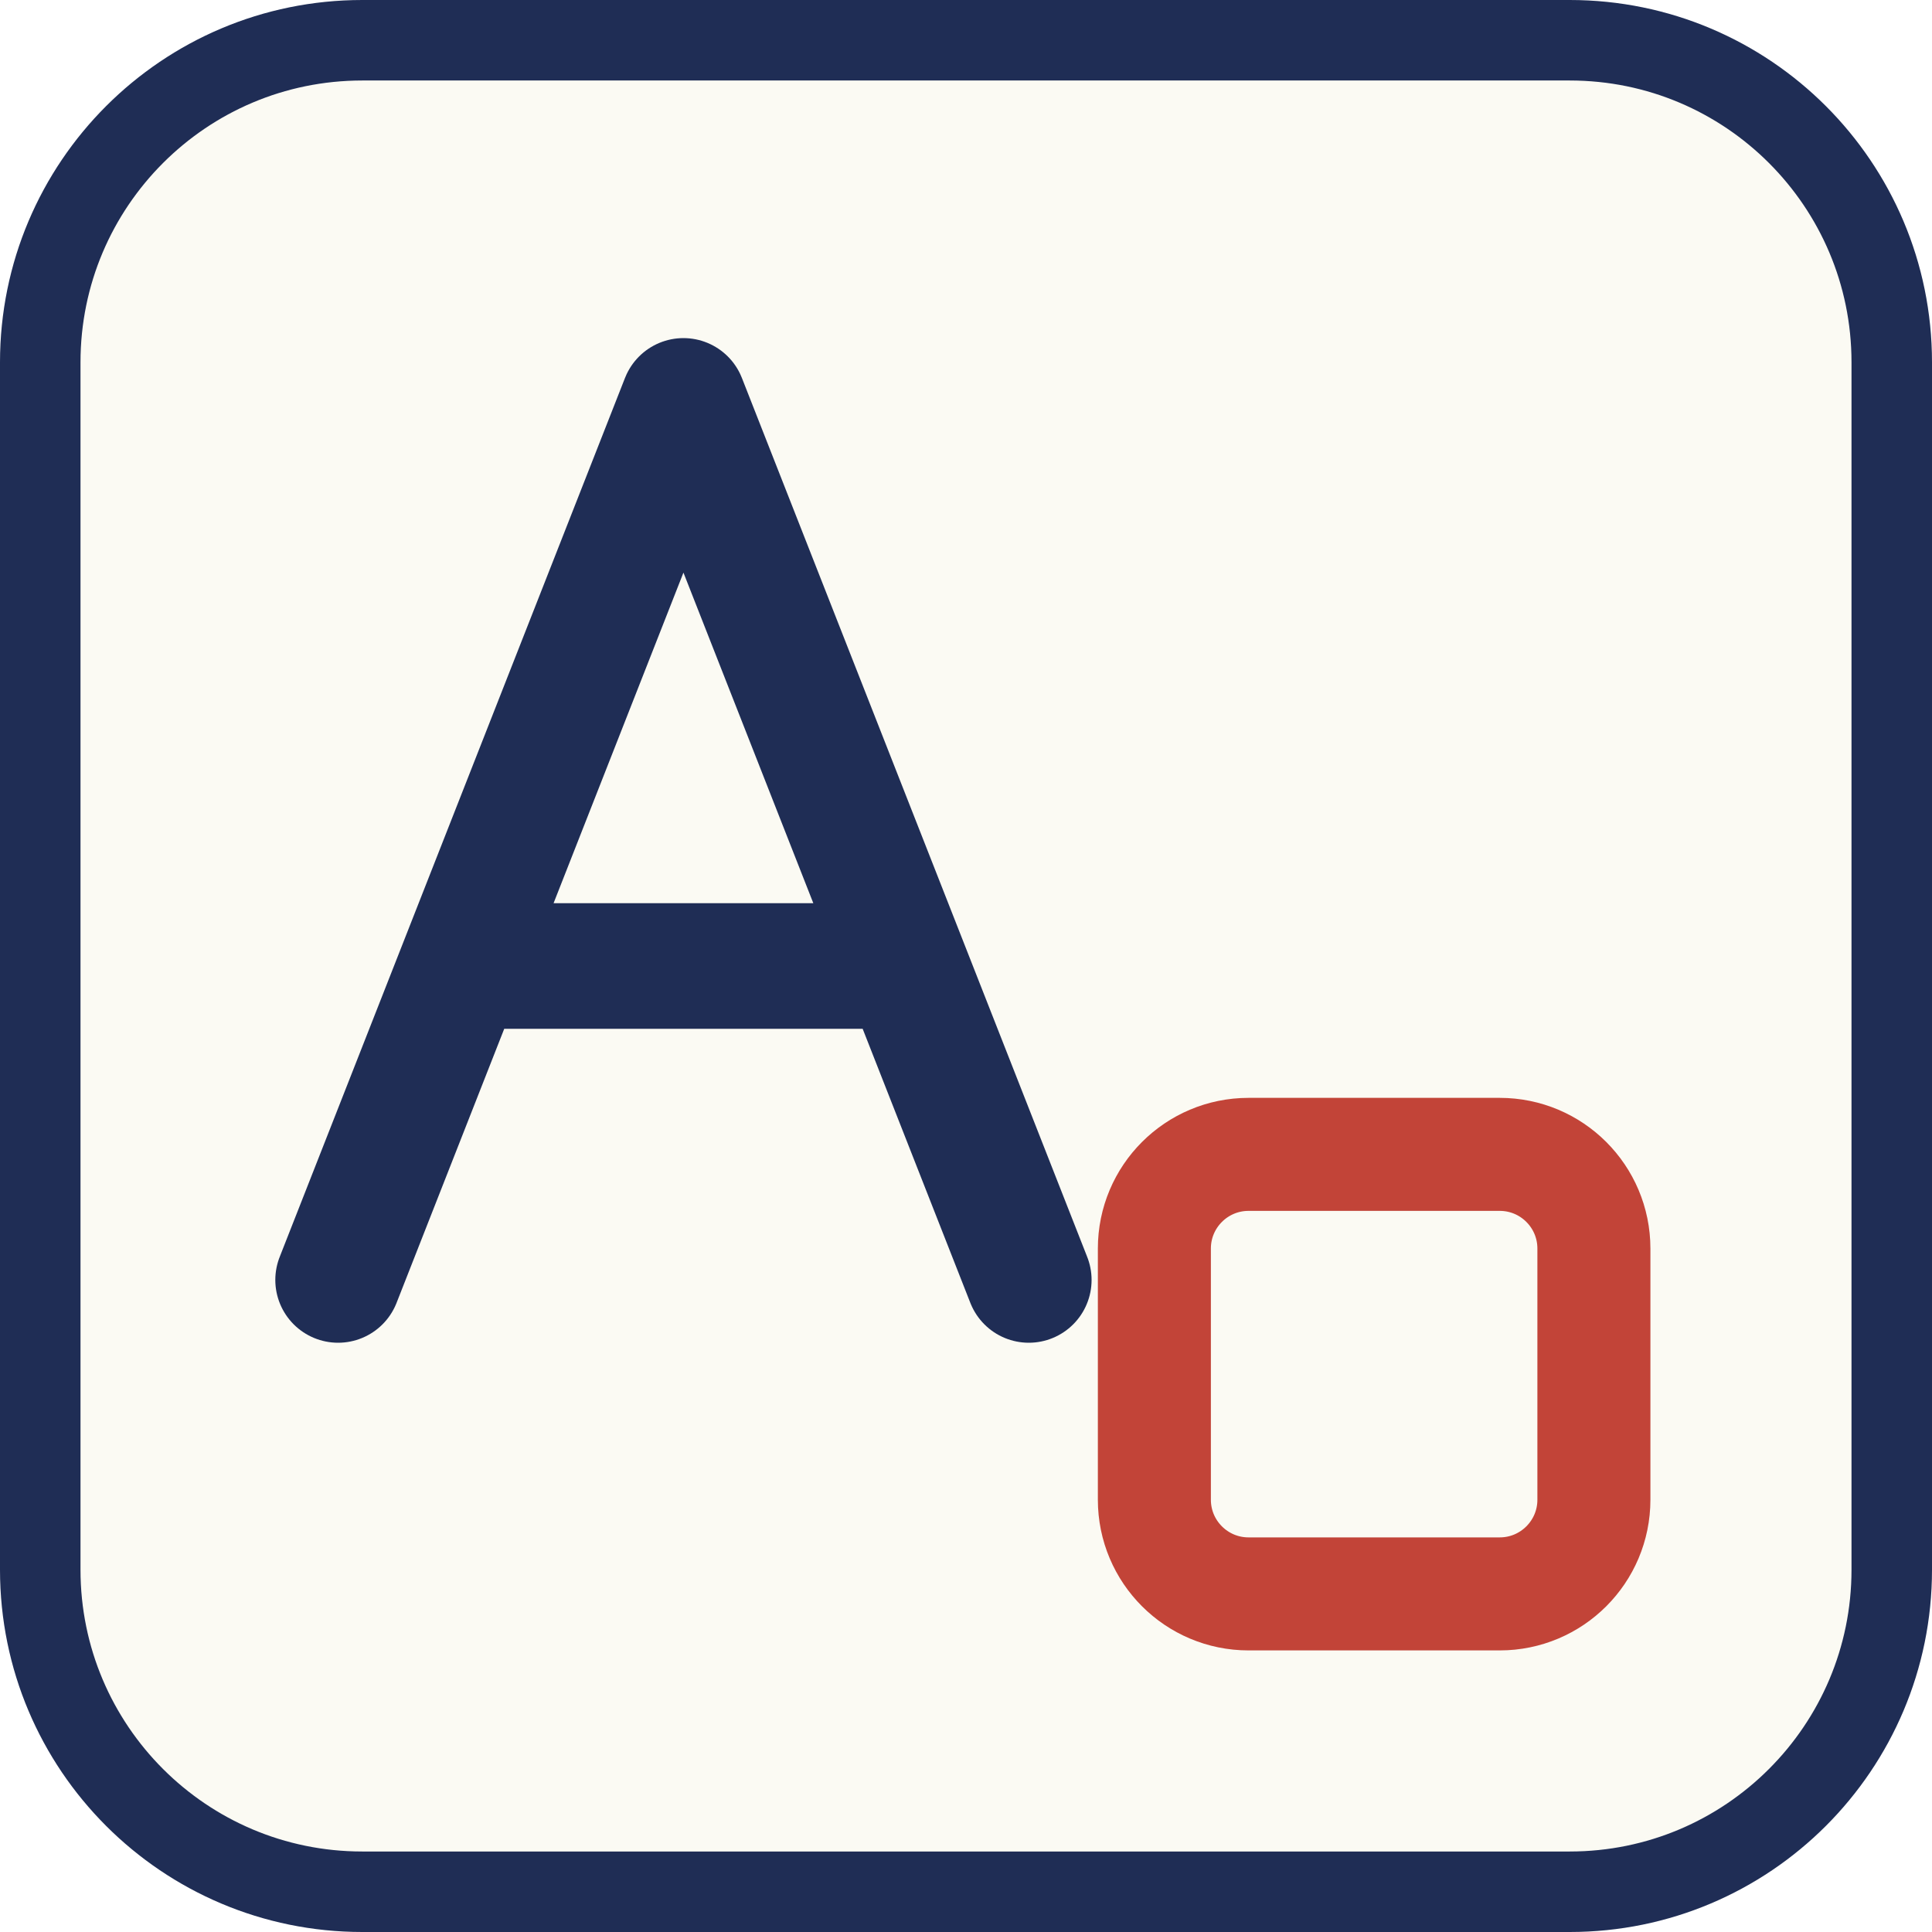
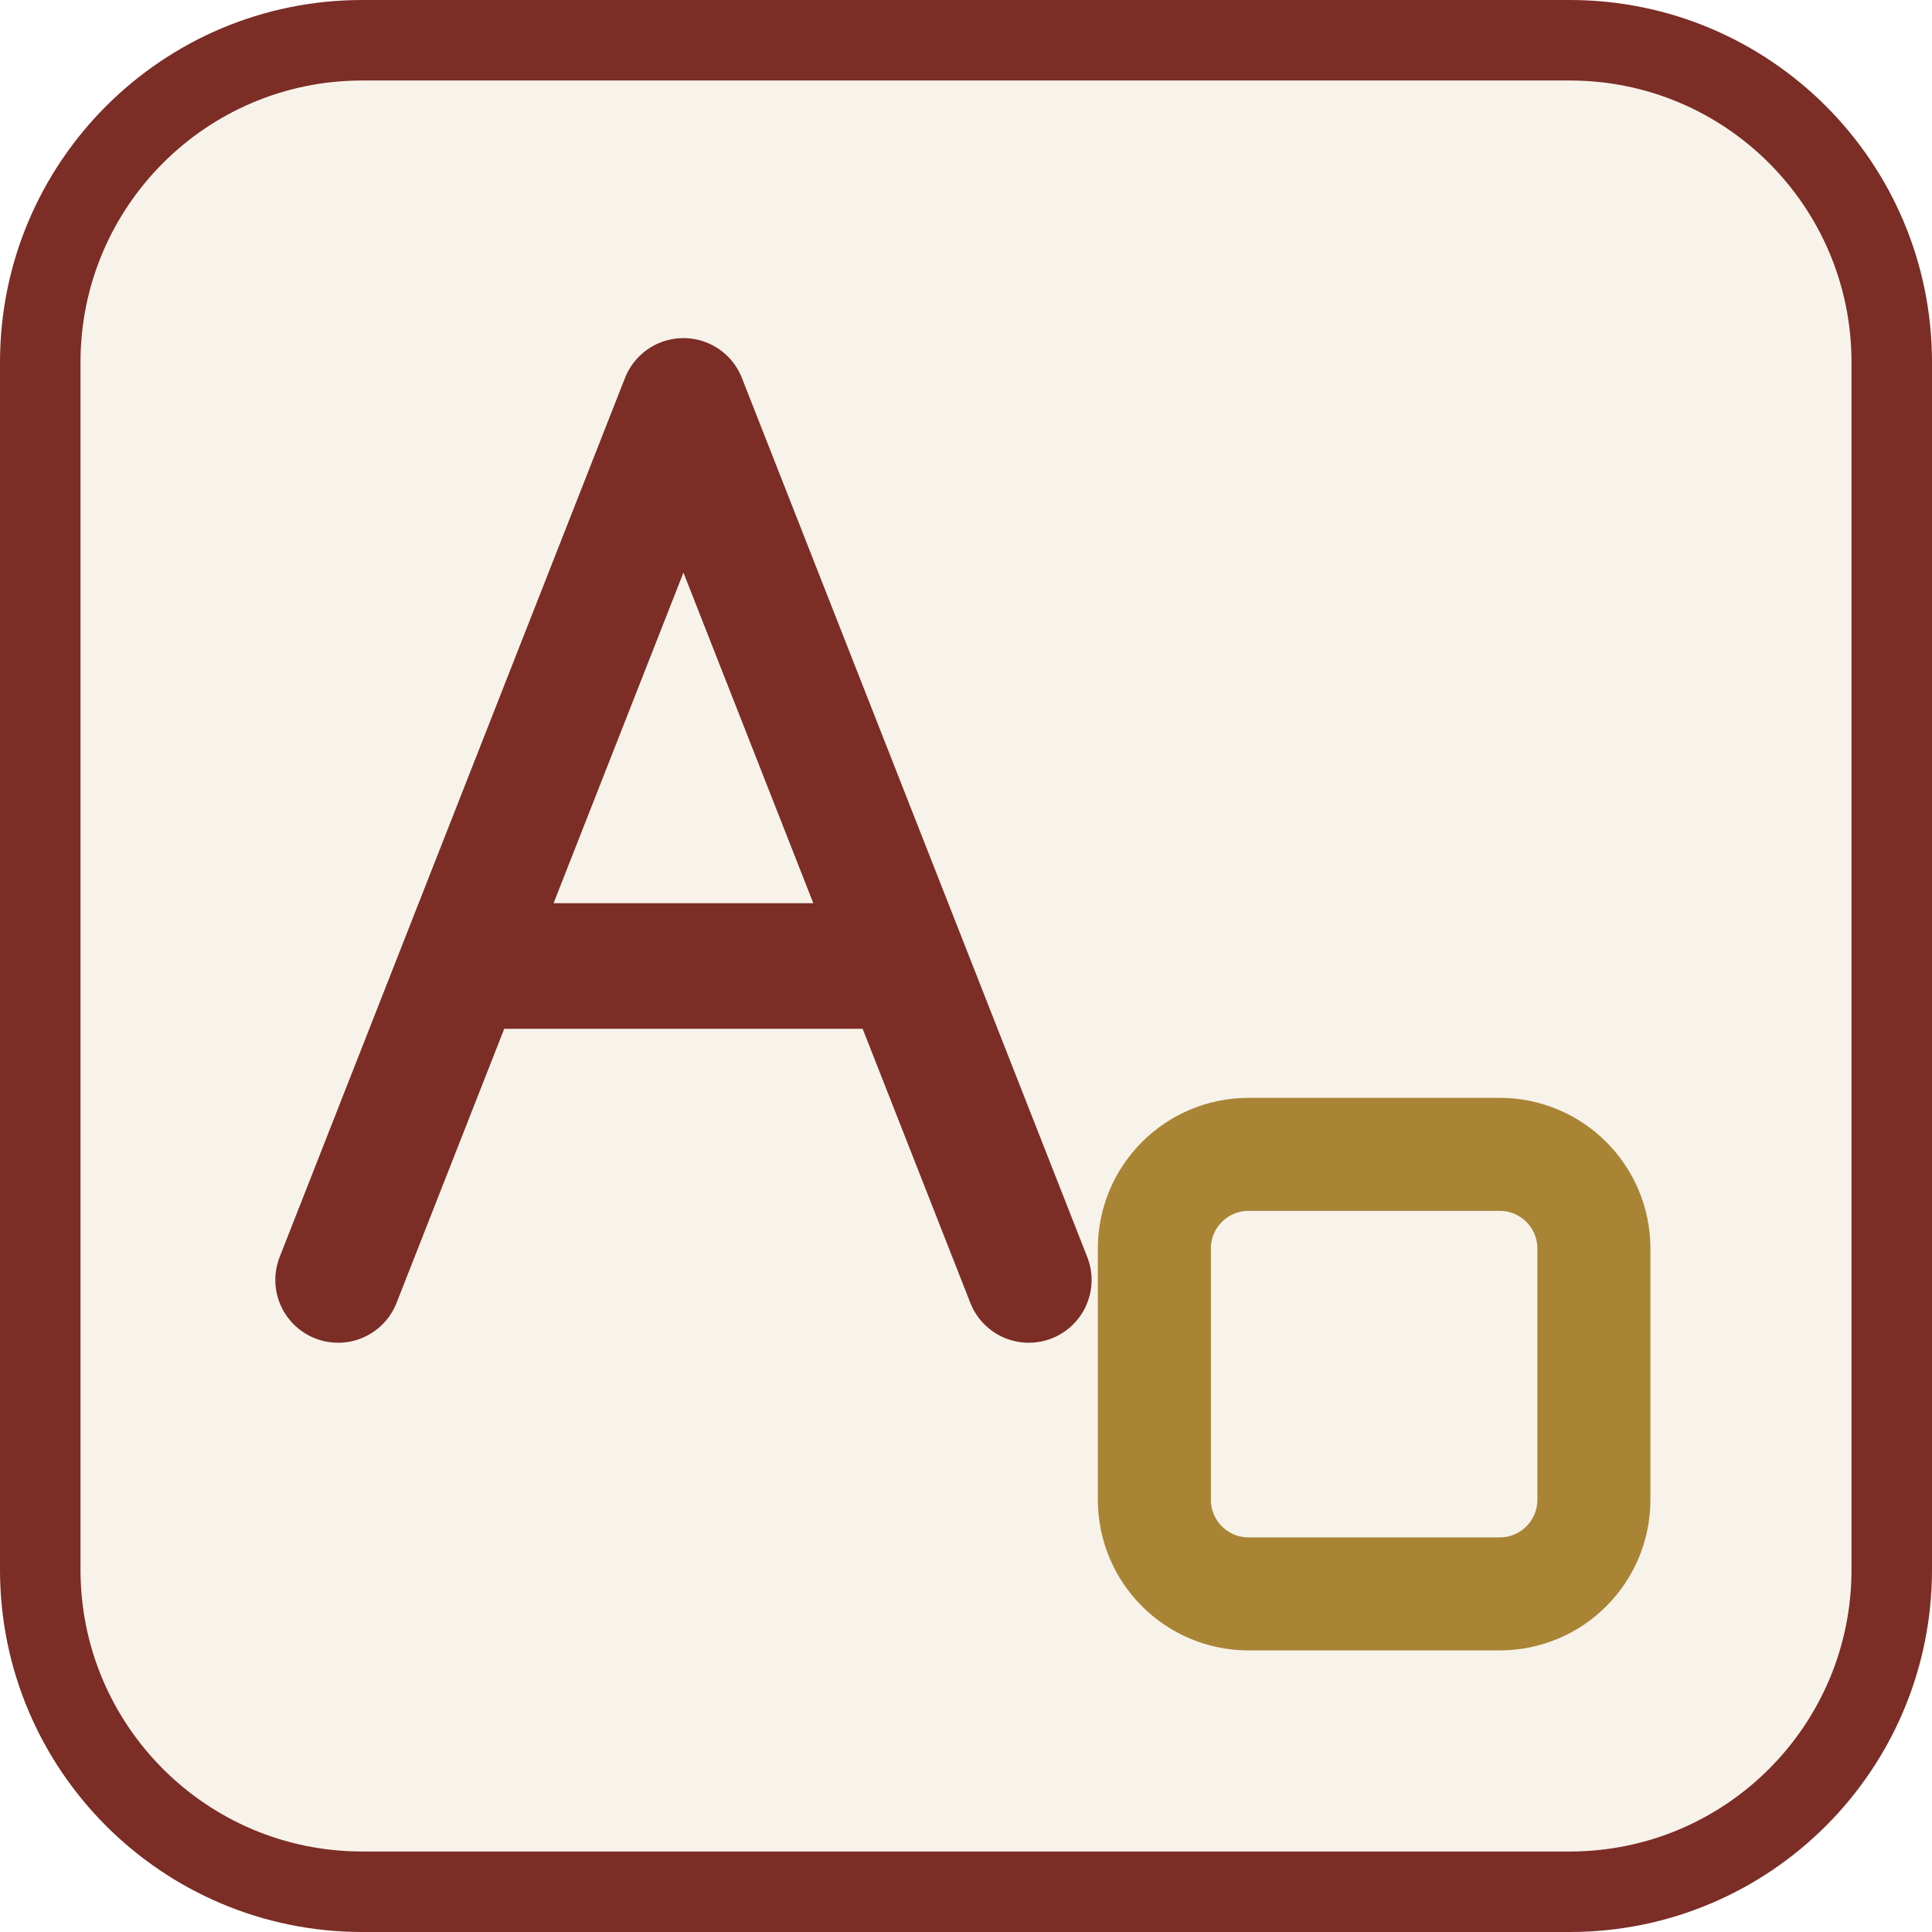
<svg xmlns="http://www.w3.org/2000/svg" width="24" height="24" viewBox="0 0 24 24">
-   <rect x="0.5" y="0.5" width="23" height="23" rx="4" fill="#FBFAF3" stroke="#1F2D55" stroke-width="1" />
+   <rect x="0.5" y="0.5" width="23" height="23" rx="4" fill="#F7F3EA" stroke="#7B2D26" stroke-width="1" />
  <g transform="translate(12 12) scale(0.78) translate(-12 -12)">
-     <path d="M2 17 L7.5 3 L13 17 M4.2 12 H10.8" fill="none" stroke="#1F2D55" stroke-width="2" stroke-linecap="round" stroke-linejoin="round" />
-     <rect x="15" y="15" width="7" height="7" rx="1.5" fill="none" stroke="#C24438" stroke-width="1.8" />
+     <path d="M2 17 L7.5 3 L13 17 M4.2 12 H10.8" fill="none" stroke="#7B2D26" stroke-width="2" stroke-linecap="round" stroke-linejoin="round" />
+     <rect x="15" y="15" width="7" height="7" rx="1.5" fill="none" stroke="#A98435" stroke-width="1.8" />
  </g>
</svg>
